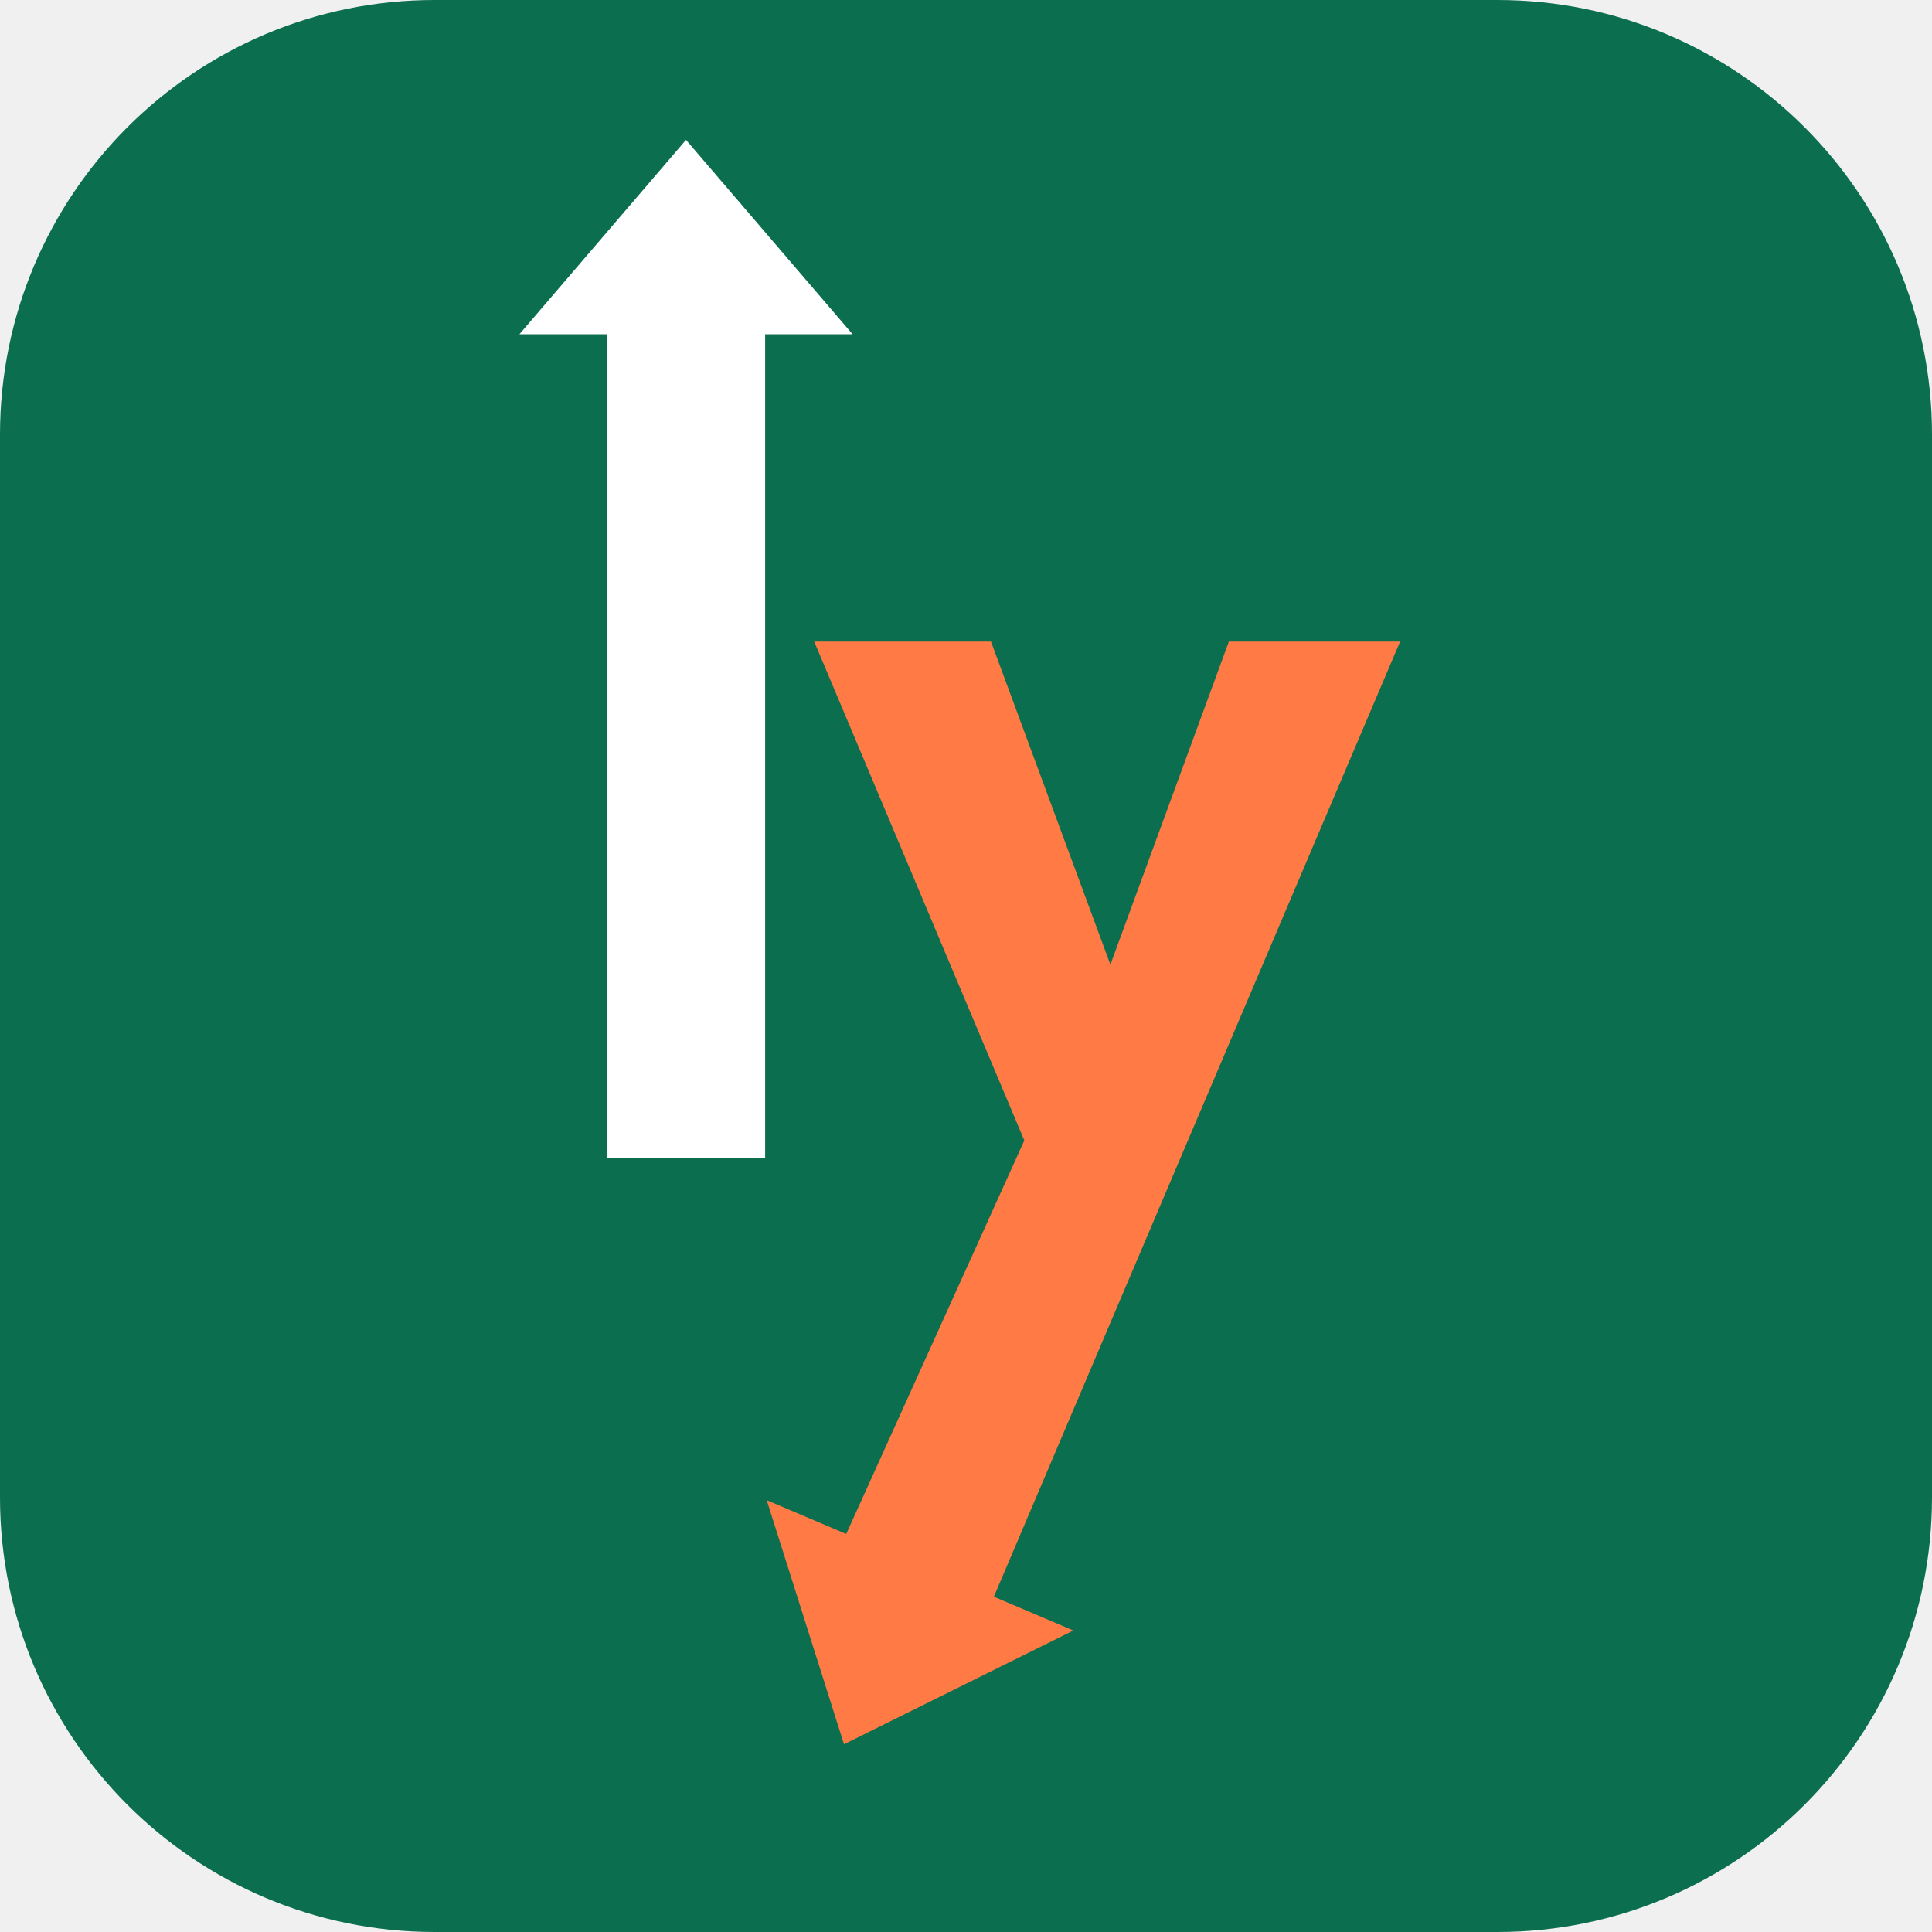
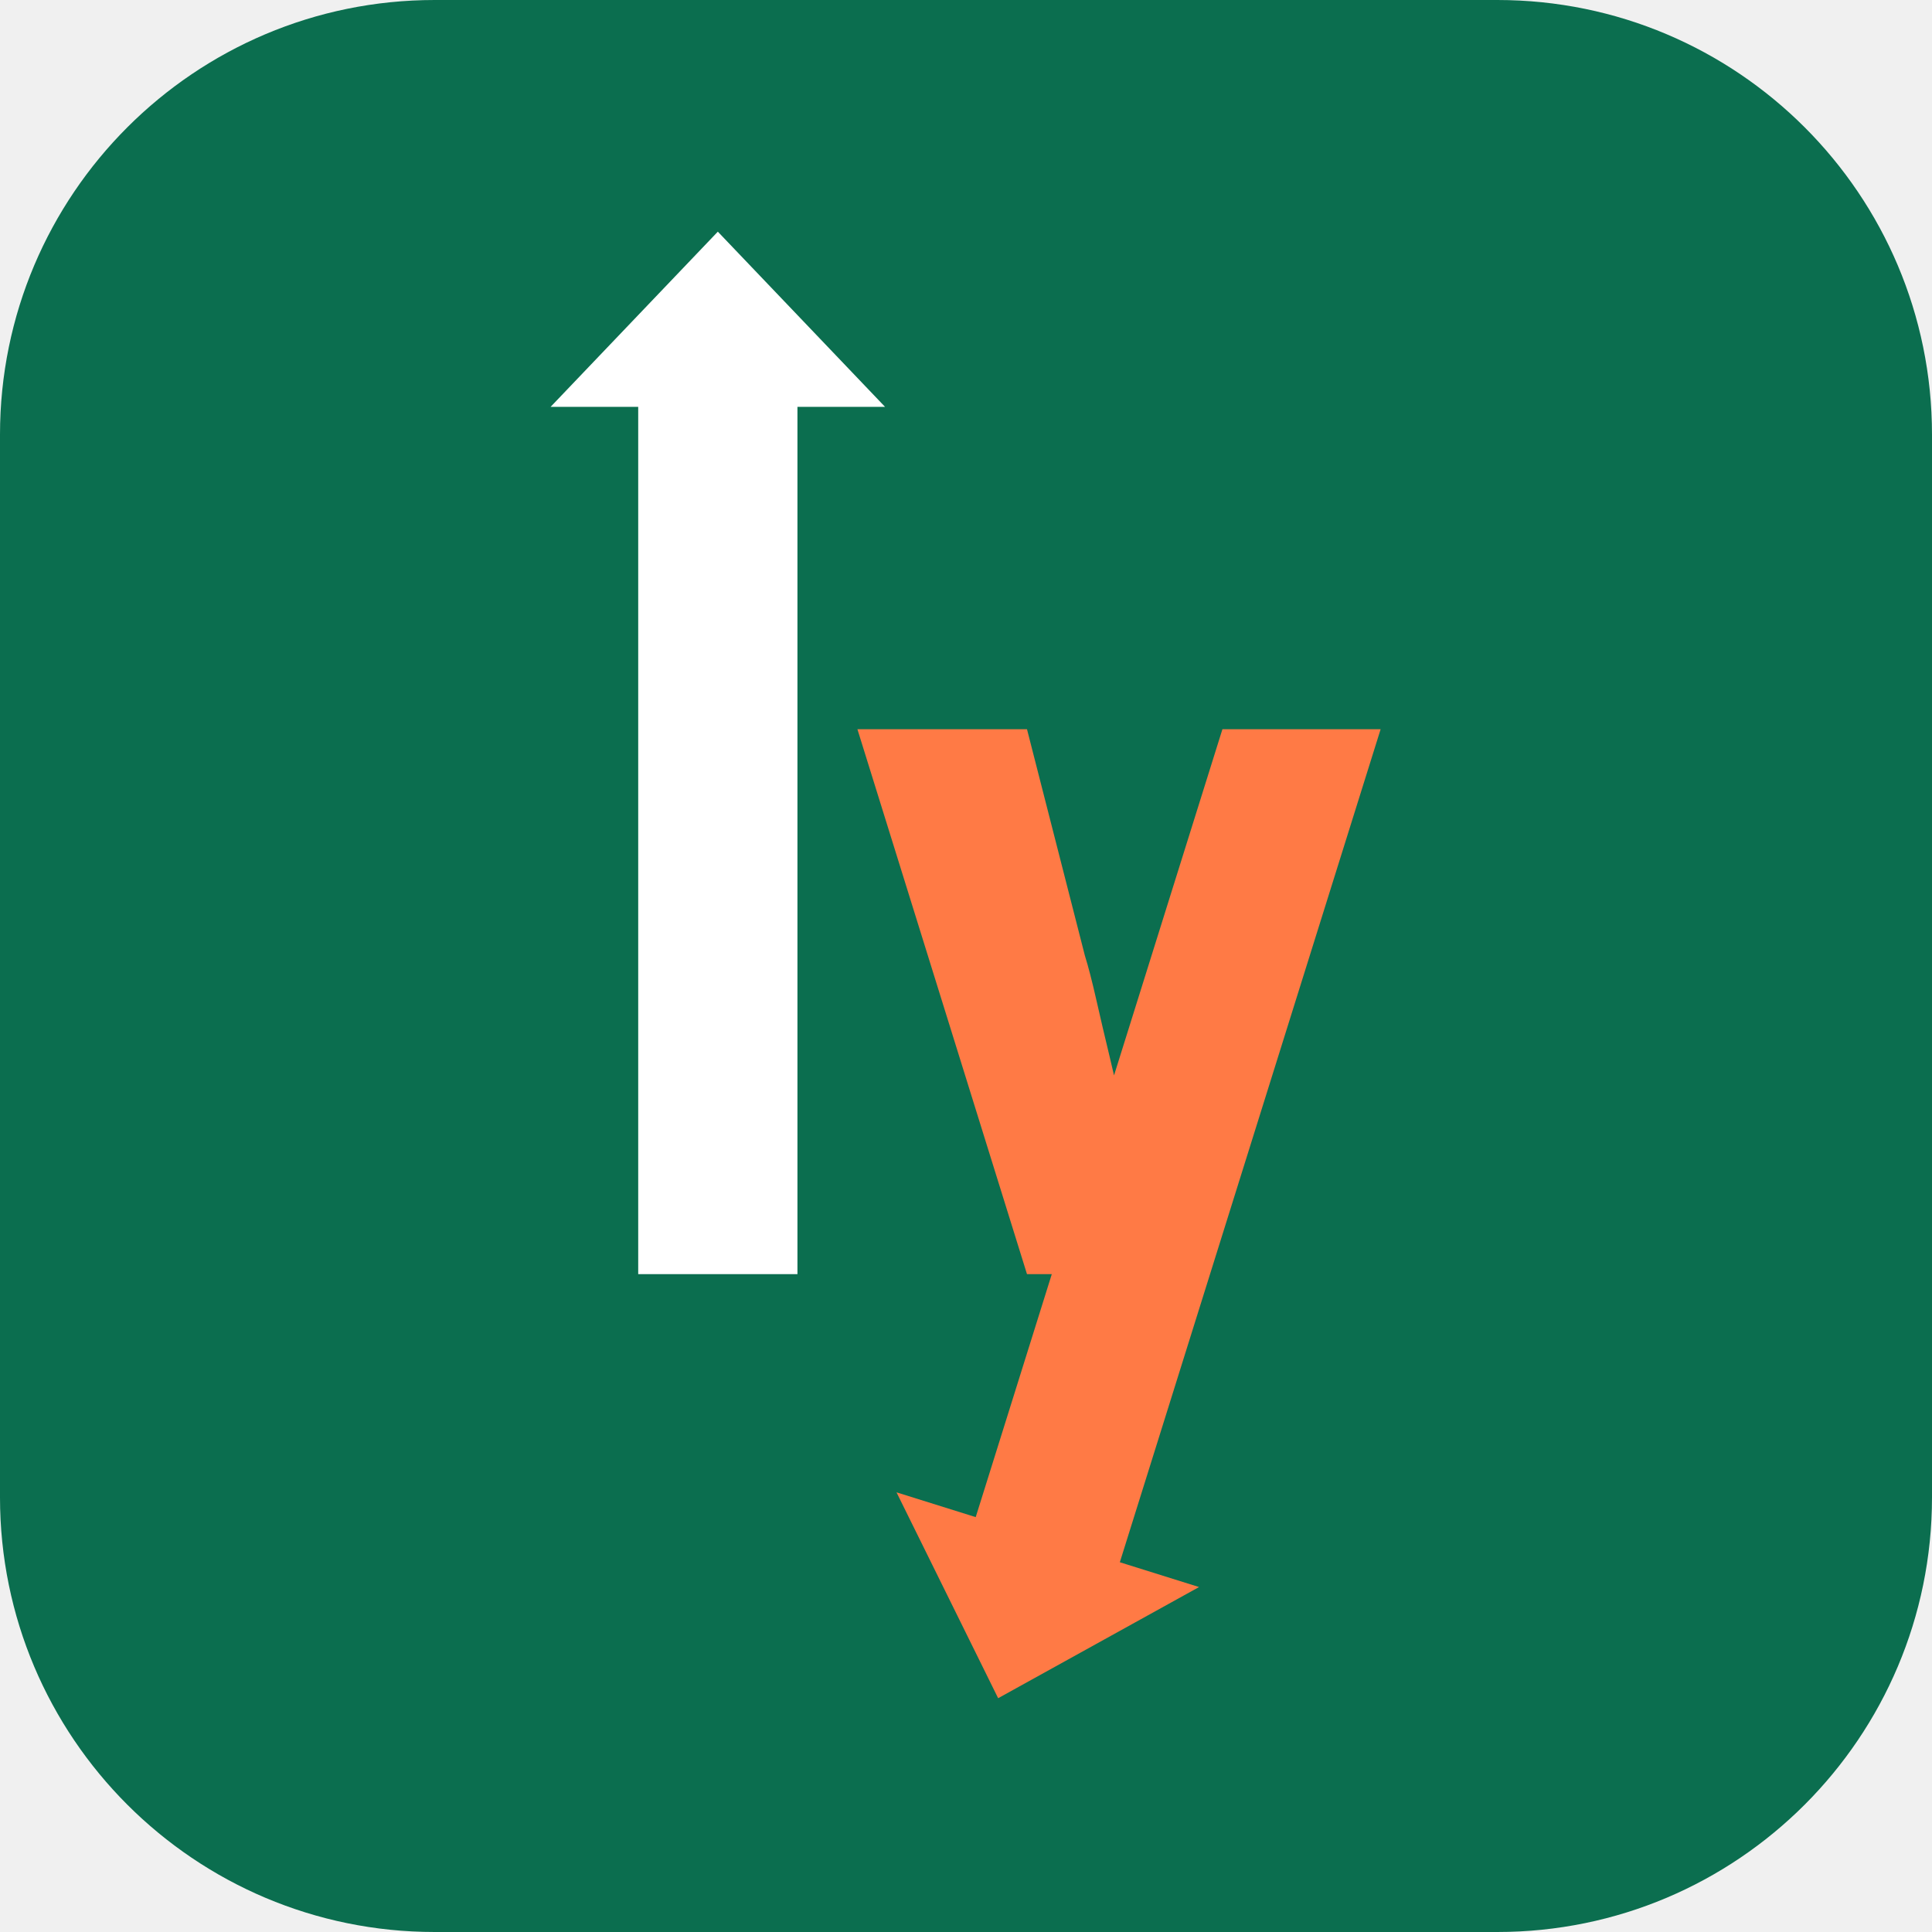
<svg xmlns="http://www.w3.org/2000/svg" viewBox="0 0 1000 1000">
  <rect width="1000" height="1000" rx="225" fill="#0B6E4F" />
-   <g transform="translate(500 500) scale(0.4791 -0.4791) translate(-450.0 -207.5)">
-     <g fill="#FFFFFF">
-       <path d="M62.0 0.0 L233.0 0.0 L233.0 890.0 L62.0 890.0 Z M-32.5 890.0 L147.5 1100.0 L327.5 890.0 Z" />
-     </g>
-     <g fill="#FF7A45" transform="translate(287 0)">
-       <path d="M632.0 558.0 L193.1 -473.9 L33.6 -406.1 L226.0 19.0 L-1.0 558.0 L190.0 558.0 L319.0 209.0 L447.0 558.0 Z M279.0 -510.4 L31.2 -633.3 L-52.3 -369.6 Z" />
+   <g transform="translate(300.9 659.5) scale(0.5352)">
+     <g transform="scale(1 -1)">
+       <path fill="#FFFFFF" d="M55 0.0V839.84H209V0.0Z M-29.7 838.8 L132.0 1008.2 L293.7 838.8 Z" />
+       <path fill="#FF7A45" transform="translate(264 0)" d="M167 0 3 527H167L223 308Q228 292 234.0 265.5Q240 239 247.0 210.0Q254 181 259 157H265Q270 176 276.0 204.5Q282 233 288.5 261.0Q295 289 300 308L356 527H509L344 0Z M509 527 L256.2 -280.5 L116.8 -236.9 L356 527 Z M333.4 -302.6 L139.1 -410.1 L40.8 -211.0 Z" />
    </g>
  </g>
</svg>
